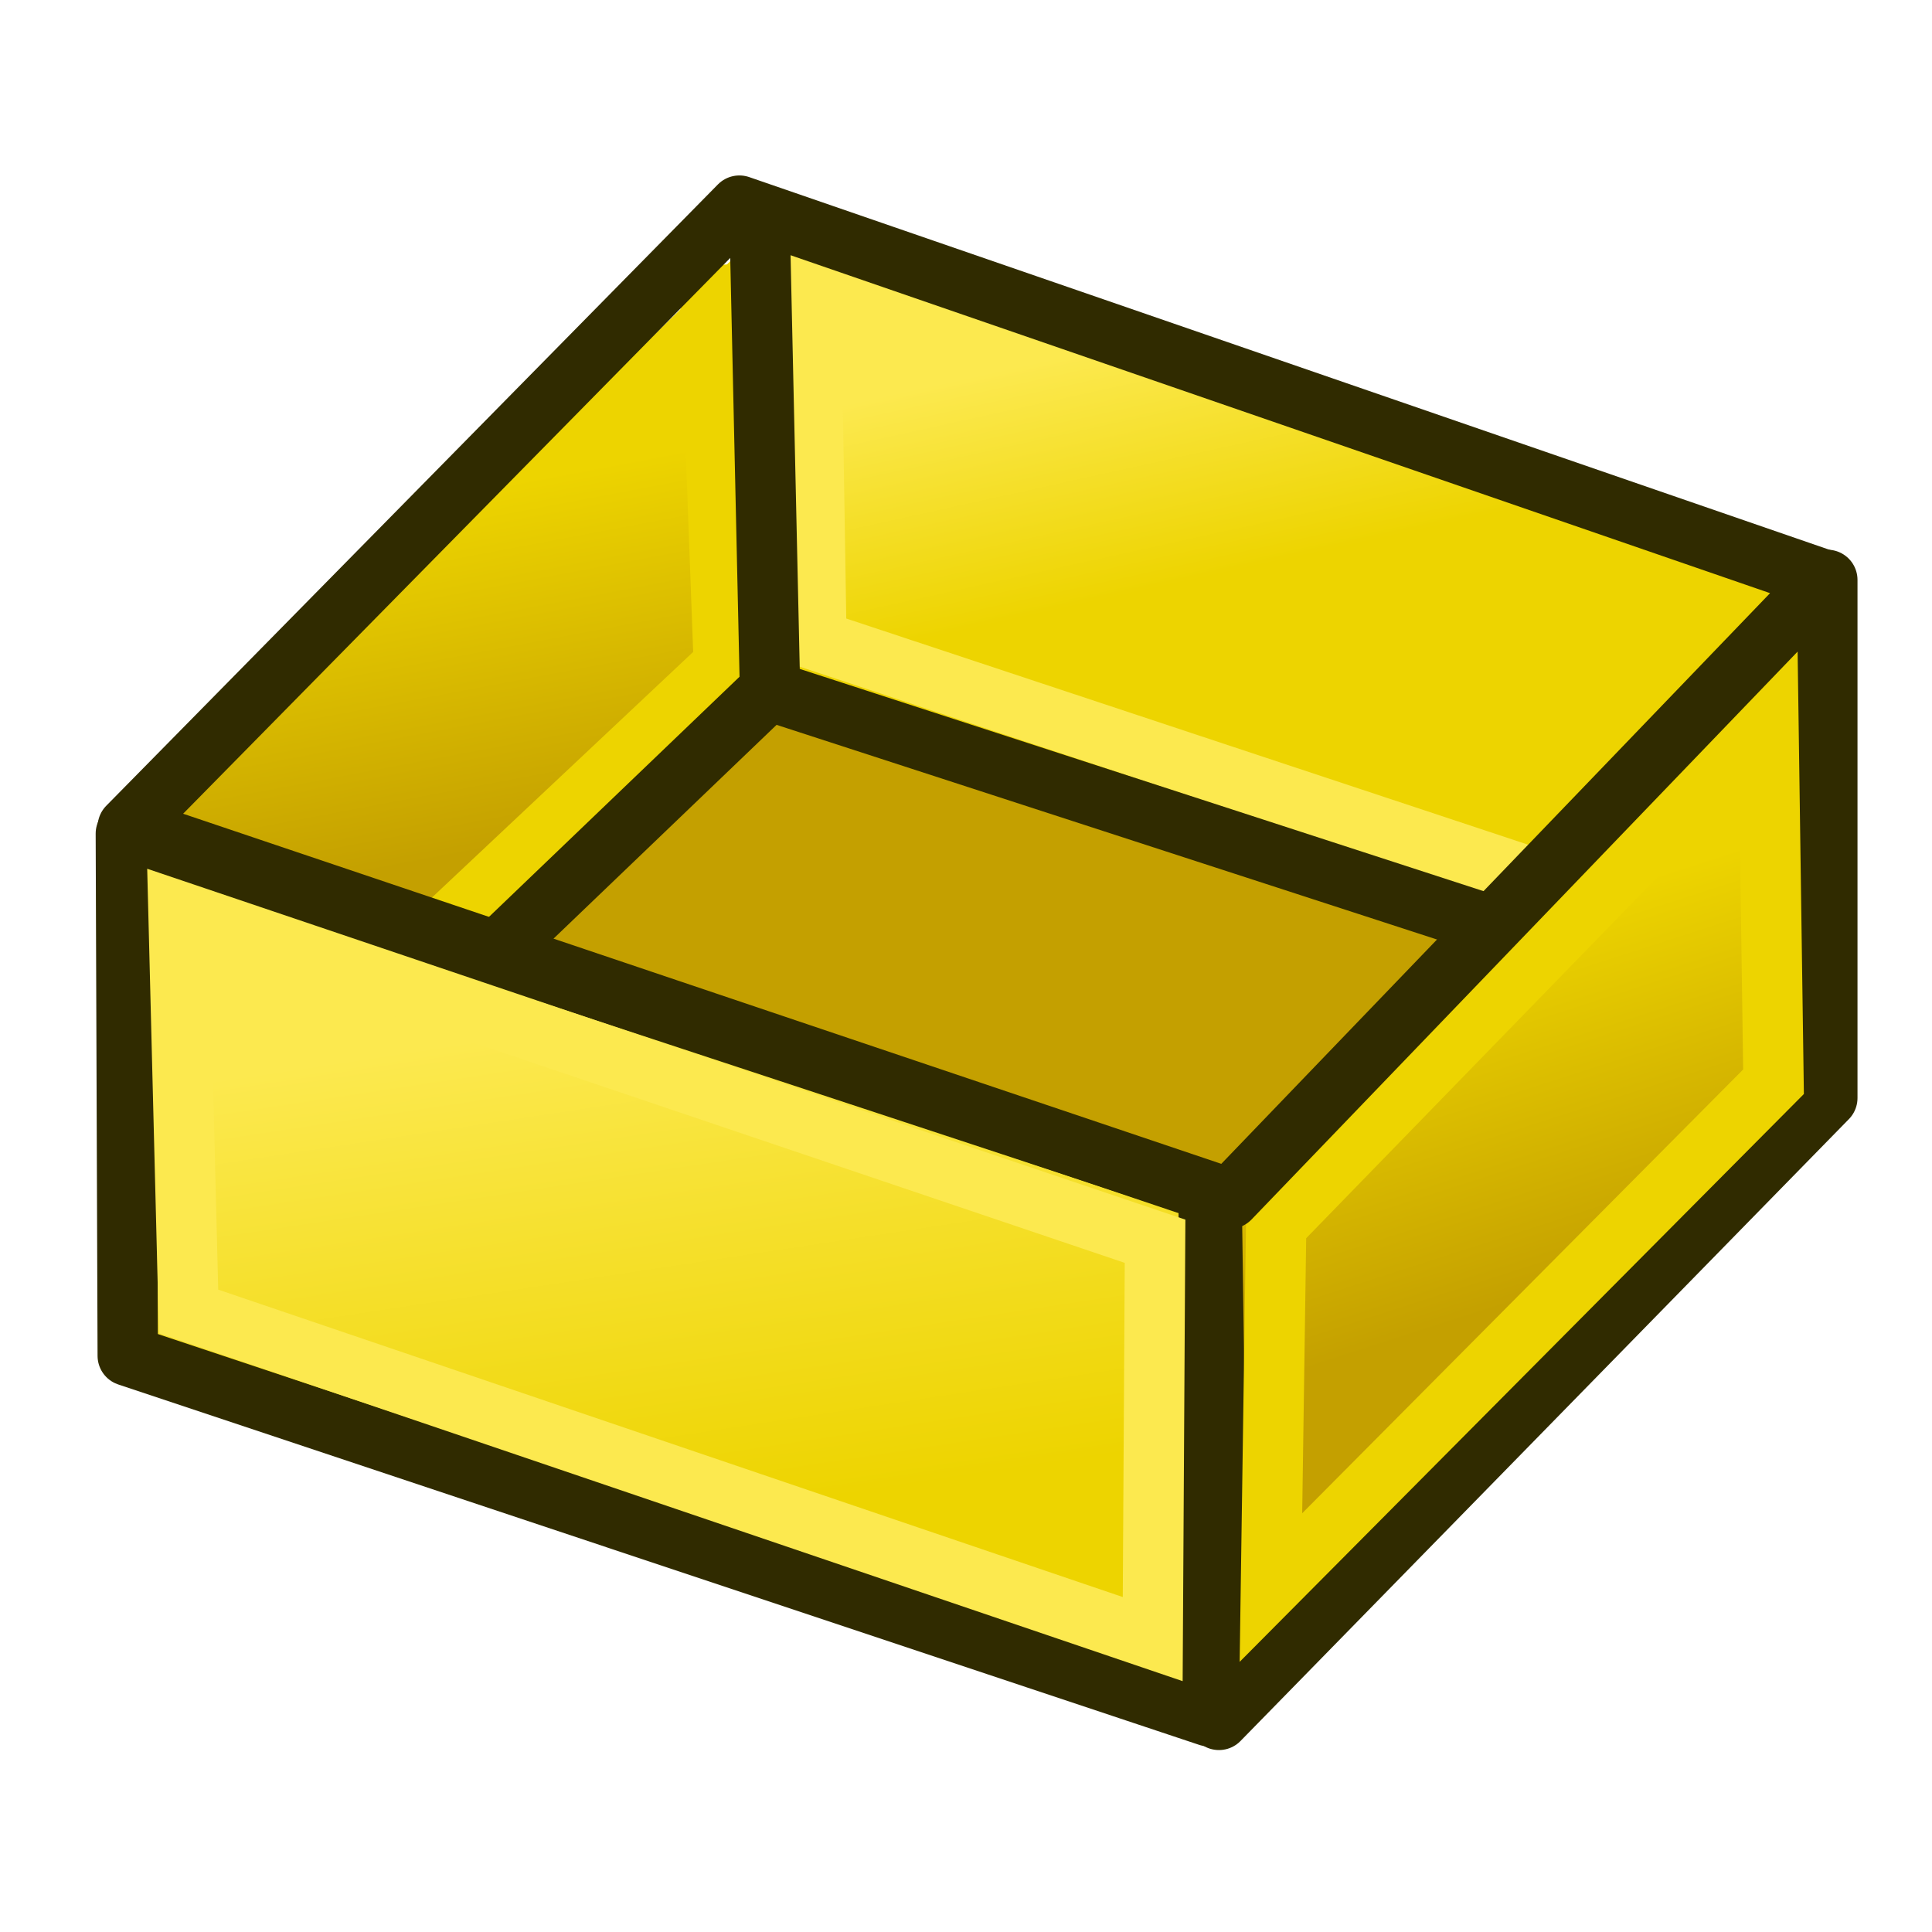
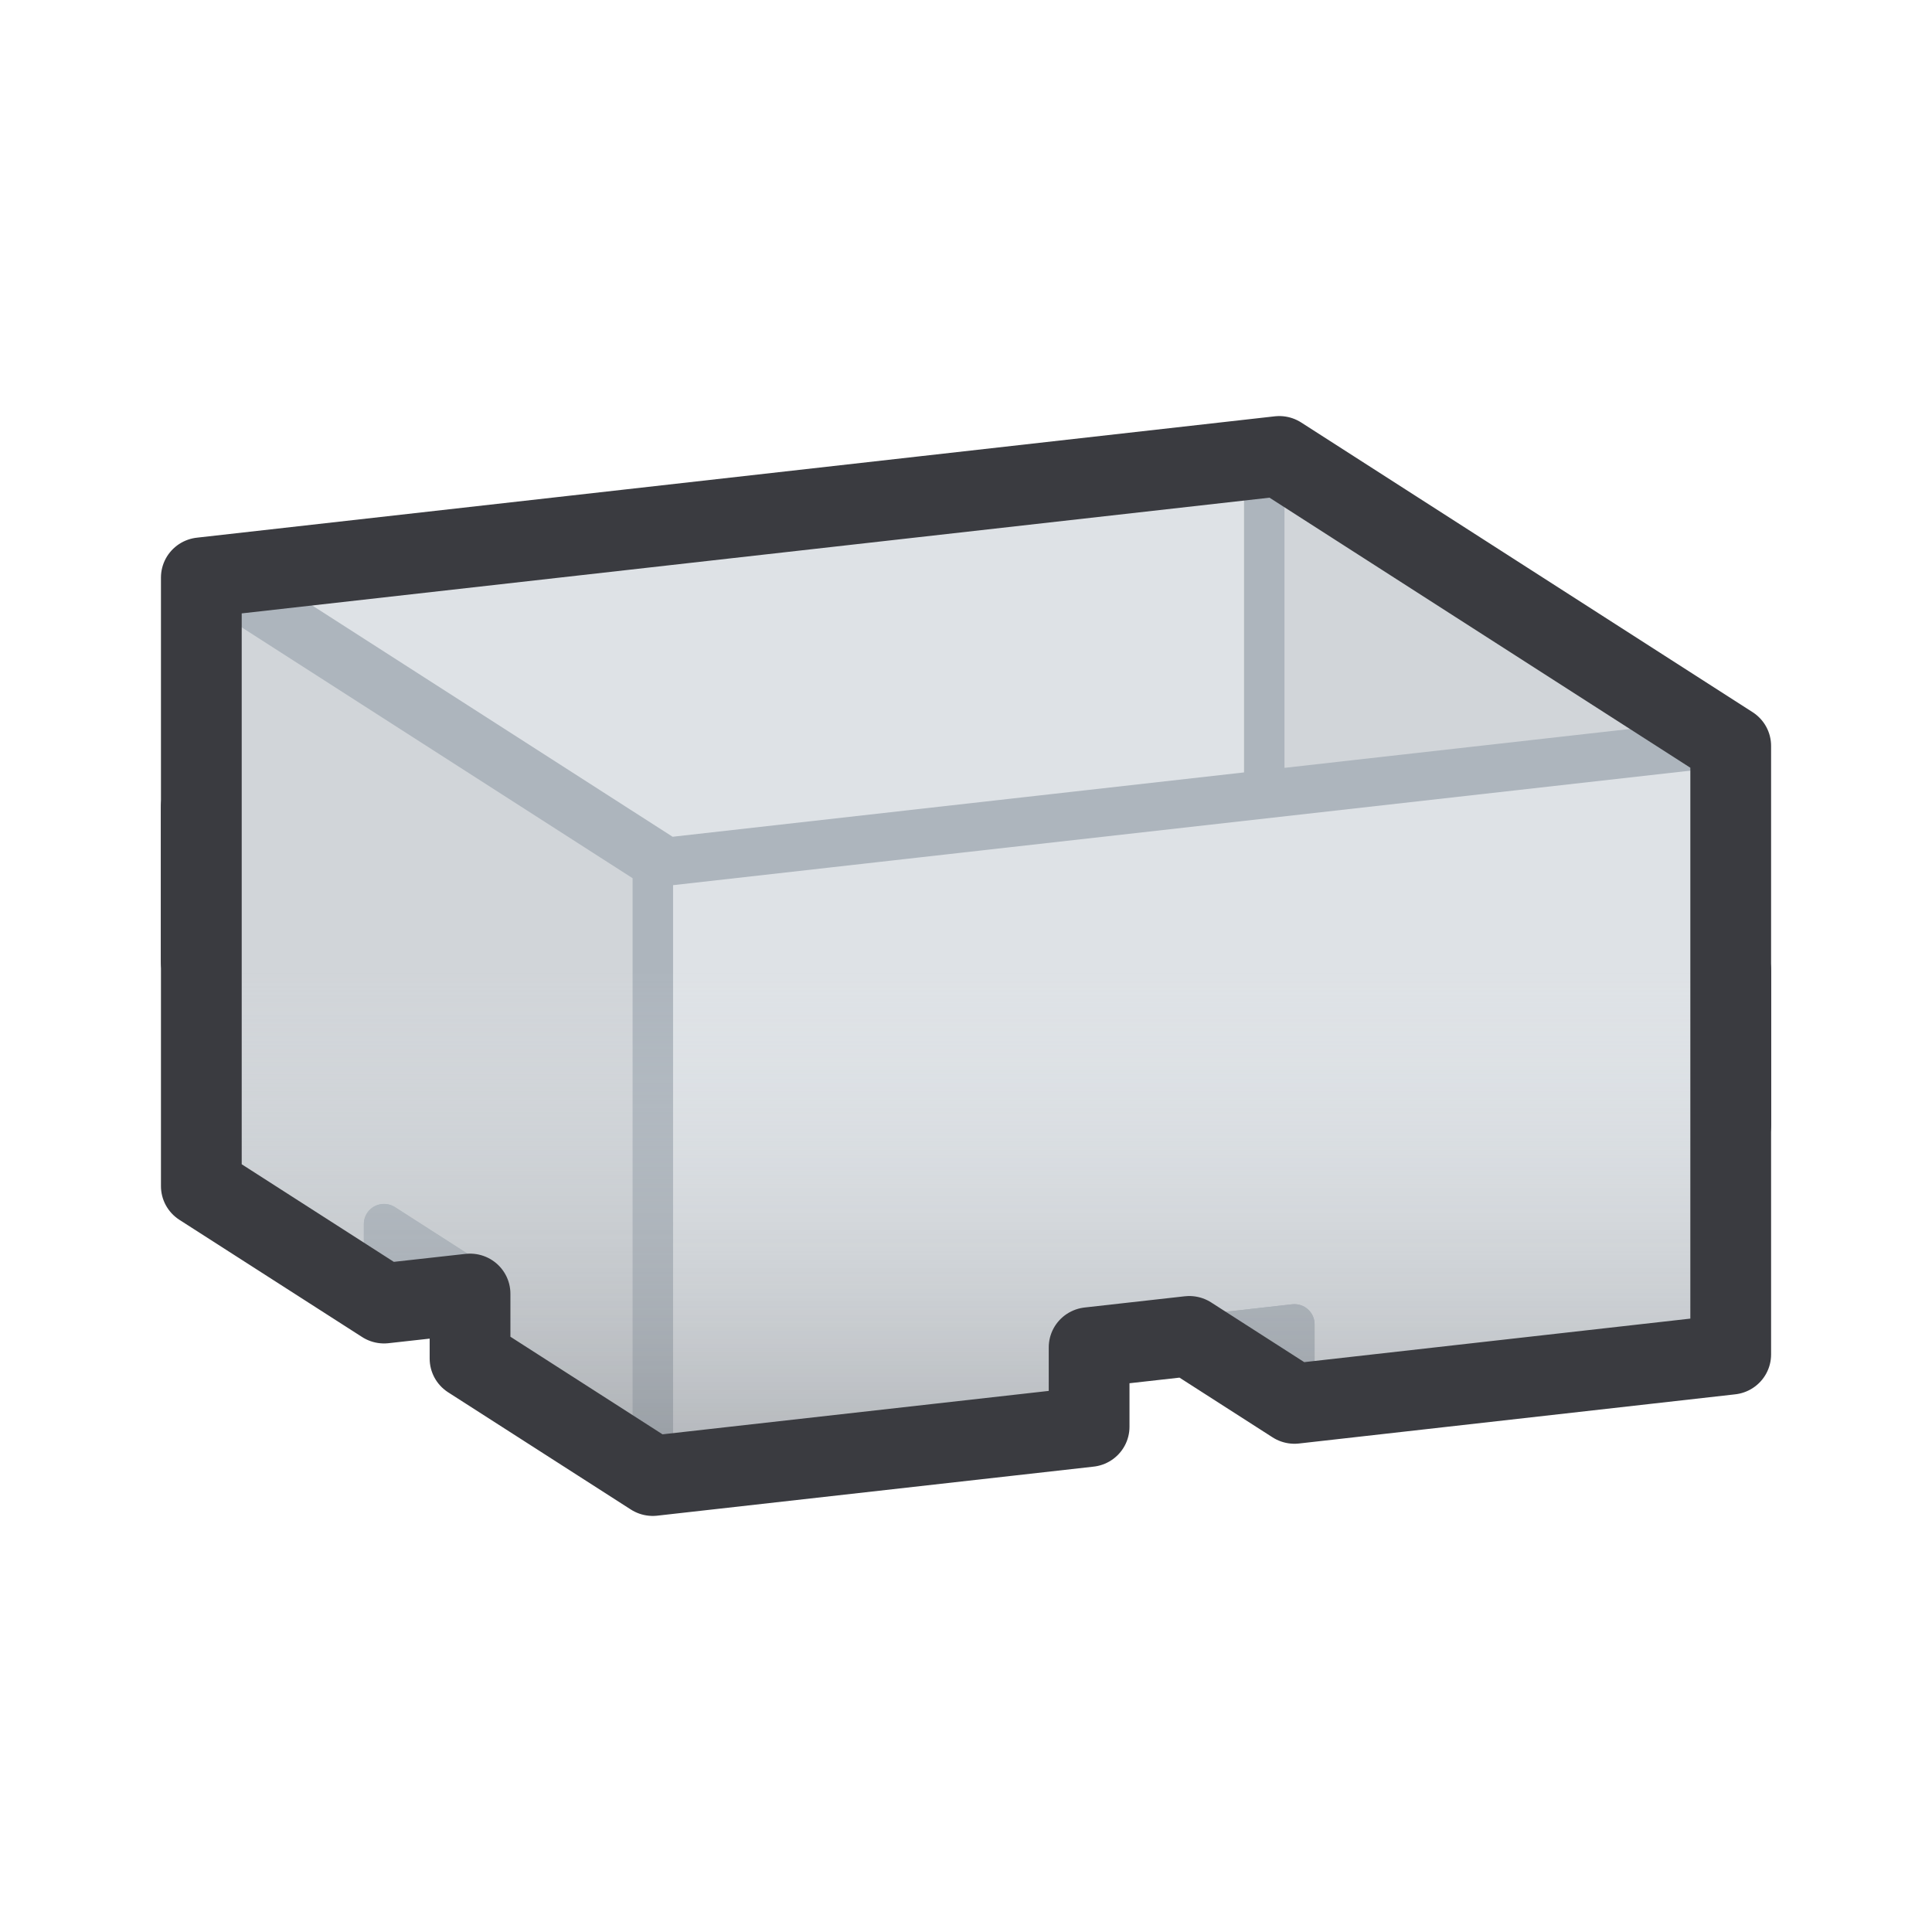
- <svg xmlns="http://www.w3.org/2000/svg" xmlns:xlink="http://www.w3.org/1999/xlink" width="64" height="64" viewBox="0 0 64 64" version="1.1" id="svg1" xml:space="preserve">
+ <svg xmlns="http://www.w3.org/2000/svg" xmlns:xlink="http://www.w3.org/1999/xlink" width="24" height="24" viewBox="0 0 24 24" version="1.1" id="svg1" xml:space="preserve">
  <defs id="defs1">
-     <linearGradient id="linearGradient18">
-       <stop style="stop-color:#edd400;stop-opacity:1;" offset="0" id="stop18" />
-       <stop style="stop-color:#c4a000;stop-opacity:1;" offset="1" id="stop19" />
+     <linearGradient id="linearGradient75">
+       <stop style="stop-color:#3a3b40;stop-opacity:0.75;" offset="0" id="stop75" />
+       <stop style="stop-color:#e9eef1;stop-opacity:0;" offset="0.5" id="stop76" />
    </linearGradient>
-     <linearGradient id="linearGradient13">
-       <stop style="stop-color:#fce94f;stop-opacity:1;" offset="0" id="stop13" />
-       <stop style="stop-color:#edd400;stop-opacity:1;" offset="1" id="stop14" />
-     </linearGradient>
-     <linearGradient id="linearGradient8">
-       <stop style="stop-color:#edd400;stop-opacity:1;" offset="0" id="stop8" />
-       <stop style="stop-color:#c4a000;stop-opacity:1;" offset="1" id="stop9" />
-     </linearGradient>
-     <linearGradient id="linearGradient5">
-       <stop style="stop-color:#fce94f;stop-opacity:1;" offset="0" id="stop5" />
-       <stop style="stop-color:#edd400;stop-opacity:1;" offset="1" id="stop6" />
-     </linearGradient>
-     <linearGradient xlink:href="#linearGradient5" id="linearGradient6" x1="21.07" y1="33.639" x2="23.581" y2="50.221" gradientUnits="userSpaceOnUse" />
-     <linearGradient xlink:href="#linearGradient8" id="linearGradient9" x1="50.058" y1="30.497" x2="53.777" y2="42.027" gradientUnits="userSpaceOnUse" />
-     <linearGradient xlink:href="#linearGradient13" id="linearGradient14" x1="34.949" y1="11.859" x2="36.708" y2="19.844" gradientUnits="userSpaceOnUse" />
-     <linearGradient xlink:href="#linearGradient18" id="linearGradient19" x1="16.697" y1="16" x2="18.898" y2="27.661" gradientUnits="userSpaceOnUse" />
+     <linearGradient xlink:href="#linearGradient75" id="linearGradient86" gradientUnits="userSpaceOnUse" x1="-10.91" y1="20.59" x2="-10.91" y2="-103.796" />
+     <linearGradient xlink:href="#linearGradient75" id="linearGradient99" gradientUnits="userSpaceOnUse" x1="69.805" y1="-81.401" x2="69.805" y2="-202.307" />
  </defs>
-   <g id="layer1">
-     <path style="fill:url(#linearGradient6);fill-rule:evenodd;stroke:#302b00;stroke-width:2;stroke-linecap:butt;stroke-linejoin:round;stroke-dasharray:none;stroke-opacity:1" d="M 4.169,27.615 40.041,39.439 V 56.852 L 4.232,44.913 Z" id="path1" />
-     <path style="fill:url(#linearGradient9);fill-rule:evenodd;stroke:#302b00;stroke-width:2;stroke-linecap:butt;stroke-linejoin:round;stroke-dasharray:none;stroke-opacity:1" d="M 40.141,40.013 60.532,19.21 V 36.373 L 40.379,56.973 Z" id="path2" />
-     <path style="fill:none;fill-rule:evenodd;stroke:#fce94f;stroke-width:2;stroke-linecap:butt;stroke-linejoin:miter;stroke-dasharray:none;stroke-opacity:1" d="M 5.912,30.184 38.263,41.118 38.185,54.297 6.247,43.443 Z" id="path8" />
-     <path style="fill:none;fill-rule:evenodd;stroke:#edd400;stroke-width:2;stroke-linecap:butt;stroke-linejoin:miter;stroke-dasharray:none;stroke-opacity:1" d="M 42.275,40.606 58.58,23.838 58.75,35.834 42.101,52.59 Z" id="path9" />
-     <path style="fill:url(#linearGradient14);fill-rule:evenodd;stroke:none;stroke-width:1px;stroke-linecap:butt;stroke-linejoin:miter;stroke-opacity:1" d="M 26.003,8.28 59.161,19.555 49.423,30.348 25.531,22.855 Z" id="path13" />
-     <path style="fill:none;fill-rule:evenodd;stroke:#fce94f;stroke-width:2;stroke-linecap:butt;stroke-linejoin:miter;stroke-opacity:1;stroke-dasharray:none" d="m 26.834,8.083 0.211,13.132 23.288,7.725" id="path20" />
-     <path style="fill:#c4a000;fill-rule:evenodd;stroke:none;stroke-width:1px;stroke-linecap:butt;stroke-linejoin:miter;stroke-opacity:1" d="m 17.373,31.135 8.167,-7.807 23.352,7.48 -8.237,8.43 z" id="path19" />
-     <path style="fill:url(#linearGradient19);fill-rule:evenodd;stroke:none;stroke-width:1px;stroke-linecap:butt;stroke-linejoin:miter;stroke-opacity:1;fill-opacity:1" d="M 24.466,8.387 5.322,26.882 16.311,30.768 24.665,22.676 Z" id="path14" />
-     <path style="fill:none;fill-rule:evenodd;stroke:#edd400;stroke-width:2;stroke-linecap:butt;stroke-linejoin:miter;stroke-dasharray:none;stroke-opacity:1" d="M 23.488,8.783 23.978,22.013 14.622,30.81" id="path21" />
-     <path style="fill:none;fill-rule:evenodd;stroke:#302b00;stroke-width:2;stroke-linecap:butt;stroke-linejoin:round;stroke-dasharray:none;stroke-opacity:1" d="M 4.233,27.393 24.493,6.812 60.441,19.214 40.738,39.704 Z" id="path10" />
-     <path id="path12" style="fill:none;fill-rule:evenodd;stroke:#302b00;stroke-width:2;stroke-linecap:round;stroke-linejoin:miter;stroke-dasharray:none;stroke-opacity:1" d="m 25.439,22.901 -9.051,8.675 m 8.772,-24.393 0.349,15.707 23.801,7.736" />
+   <g id="layer2" style="opacity:1;stroke-width:1.096" transform="matrix(0.9099488,0,0,0.9151602,1.323927,1.269753)">
+     <g id="g81" transform="matrix(0.1828011,0,0,0.1754674,13.72695,19.02498)" style="display:inline;opacity:1;stroke-width:6.119">
+       <path d="m 12.467,-63.002 -80.452,9.115 33.699,21.76 80.452,-9.115 z" style="fill:#e9eef1;fill-rule:evenodd;stroke:#adb5bd;stroke-width:3.059;stroke-linecap:round;stroke-linejoin:round;stroke-dasharray:none" id="path77" />
+       <path d="m 46.165,-41.241 -80.452,9.115 v 5.961 5.961 l 32.563,-3.688 v -5.963 l 15.323,-1.735 v 5.961 l 32.565,-3.688 v -5.963 z" style="fill:#dee2e6;fill-rule:evenodd;stroke:#adb5bd;stroke-width:3.059;stroke-linecap:round;stroke-linejoin:round;stroke-dasharray:none" id="path78" />
+       <path d="m -67.985,-53.886 v 5.961 5.963 l 13.638,8.806 v -5.961 l 6.42,4.145 v 5.961 l 13.64,8.808 v -5.961 -5.961 z" style="fill:#d1d5d9;fill-rule:evenodd;stroke:#adb5bd;stroke-width:3.059;stroke-linecap:round;stroke-linejoin:round;stroke-dasharray:none" id="path79" />
+       <path d="m 13.6,-25.63 v -5.961 l -7.854,0.89 z" style="fill:#d1d5d9;fill-rule:evenodd;stroke:#adb5bd;stroke-width:3.059;stroke-linecap:round;stroke-linejoin:round;stroke-dasharray:none" id="path81" />
+       <path d="m -47.927,-33.883 v -1.091 l -6.42,-4.145 v 5.961 z" style="fill:#dee2e6;fill-rule:evenodd;stroke:#adb5bd;stroke-width:3.059;stroke-linecap:round;stroke-linejoin:round;stroke-dasharray:none" id="path80" />
+       <path id="path82" style="font-variation-settings:normal;opacity:1;vector-effect:none;fill:url(#linearGradient86);fill-opacity:1;fill-rule:evenodd;stroke:#3a3b40;stroke-width:6.119;stroke-linecap:round;stroke-linejoin:round;stroke-miterlimit:4;stroke-dasharray:none;stroke-dashoffset:0;stroke-opacity:1;-inkscape-stroke:none;stop-color:#000000;stop-opacity:1" d="m 12.462,-63 -80.443,9.114 v 5.955 5.966 l 13.635,8.805 6.418,-0.723 v 4.871 l 13.646,8.805 32.559,-3.69 v -5.955 l 7.476,-0.84 7.849,5.062 32.559,-3.69 v -5.955 -5.966 z" />
+     </g>
+     <g id="g92" transform="matrix(0.1829105,0,0,0.1807475,-1.035435,37.37872)" style="display:inline;stroke-width:6.027">
+       <path d="m 93.183,-180.22 -80.454,9.115 33.699,21.758 80.454,-9.113 z m -1.114,0.736 32.093,20.723 -76.62,8.68 -32.093,-20.723 z" style="fill:#dee2e6;fill-rule:evenodd;stroke:#adb5bd;stroke-width:3.013;stroke-linecap:round;stroke-linejoin:round;stroke-dasharray:none" id="path91" />
+       <path d="m 92.069,-179.483 -76.62,8.68 32.093,20.723 44.527,-5.045 z" style="fill:#dee2e6;fill-rule:evenodd;stroke:#adb5bd;stroke-width:3.013;stroke-linecap:round;stroke-linejoin:round;stroke-dasharray:none" id="path89" />
+       <path d="m 92.069,-179.483 v 24.358 l 32.093,-3.635 z" style="fill:#d1d5d9;fill-rule:evenodd;stroke:#adb5bd;stroke-width:3.013;stroke-linecap:round;stroke-linejoin:round;stroke-dasharray:none" id="path90" />
+       <path d="m 126.881,-158.46 -80.454,9.113 v 39.743 5.961 l 32.565,-3.688 v -5.963 l 15.323,-1.735 v 5.961 l 32.565,-3.688 v -5.963 z" style="fill:#dee2e6;fill-rule:evenodd;stroke:#adb5bd;stroke-width:3.013;stroke-linecap:round;stroke-linejoin:round;stroke-dasharray:none" id="path86" />
+       <path d="m 12.729,-171.105 v 39.741 5.963 l 13.64,8.806 v -5.961 l 6.42,4.145 v 0.002 5.959 l 13.638,8.808 v -5.961 -39.743 z" style="fill:#d1d5d9;fill-rule:evenodd;stroke:#adb5bd;stroke-width:3.013;stroke-linecap:round;stroke-linejoin:round;stroke-dasharray:none" id="path92" />
+       <path d="m 94.316,-109.068 v -5.961 l -7.854,0.89 z" style="fill:#d1d5d9;fill-rule:evenodd;stroke:#adb5bd;stroke-width:3.013;stroke-linecap:round;stroke-linejoin:round;stroke-dasharray:none" id="path87" />
+       <path d="m 32.789,-117.321 v -1.091 l -6.42,-4.145 v 5.961 z" style="fill:#dee2e6;fill-rule:evenodd;stroke:#adb5bd;stroke-width:3.013;stroke-linecap:round;stroke-linejoin:round;stroke-dasharray:none" id="path88" />
+       <path id="path93" style="font-variation-settings:normal;opacity:1;vector-effect:none;fill:url(#linearGradient99);fill-opacity:1;fill-rule:evenodd;stroke:#3a3b40;stroke-width:6.027;stroke-linecap:round;stroke-linejoin:round;stroke-miterlimit:4;stroke-dasharray:none;stroke-dashoffset:0;stroke-opacity:1;-inkscape-stroke:none;stop-color:#000000;stop-opacity:1" d="m 93.188,-180.217 -80.455,9.114 v 39.742 5.961 l 13.636,8.801 6.419,-0.718 v 4.869 l 13.636,8.802 32.57,-3.683 v -5.961 l 7.476,-0.843 7.85,5.067 32.56,-3.693 v -5.961 -39.742 z" />
+     </g>
  </g>
</svg>
